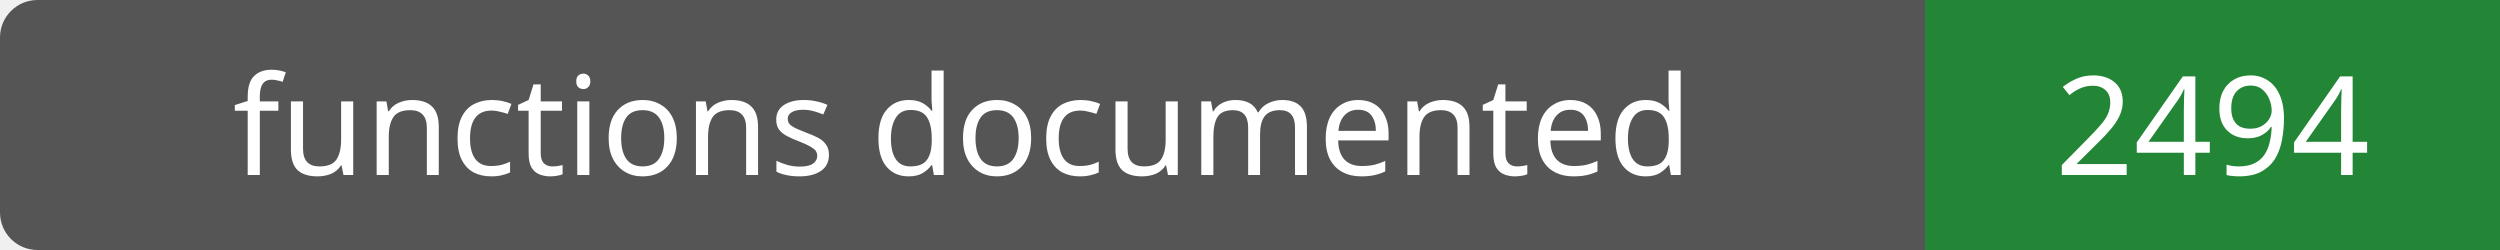
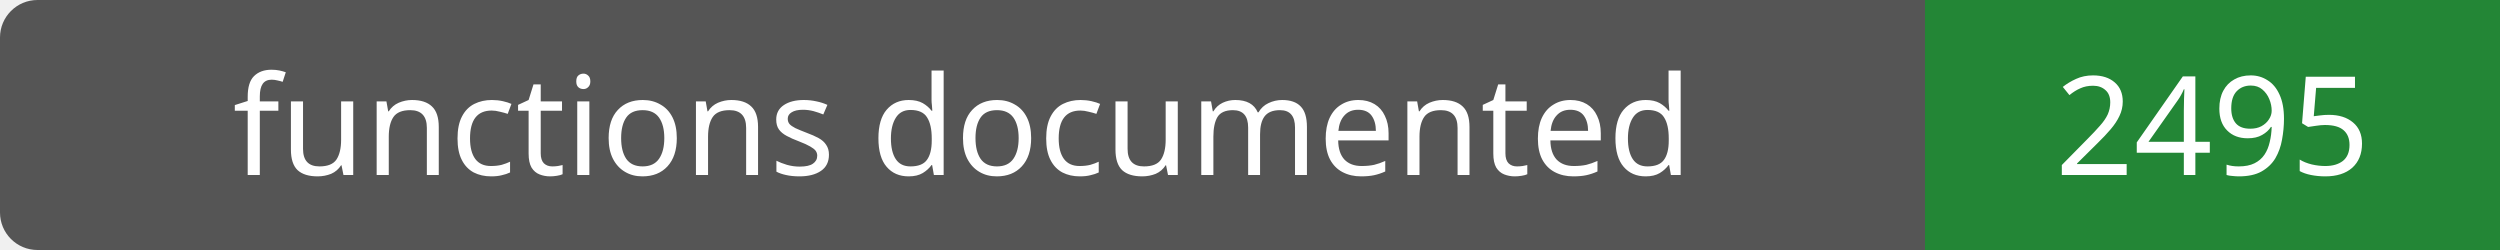
- <svg xmlns="http://www.w3.org/2000/svg" width="200" height="20" role="img" aria-label="functions documented: 2494">
+ <svg xmlns="http://www.w3.org/2000/svg" width="200" height="20" role="img" aria-label="functions documented: 2495">
  <rect width="200" height="20" rx="3" fill="#555" />
  <path fill="#238636" d="M154 0h46v20H154z" />
  <g fill="#fff" text-anchor="middle" font-family="Verdana,sans-serif" font-size="11">
    <text x="77.0" y="14">functions documented</text>
-     <text x="177.0" y="14">2494</text>
+     <text x="177.0" y="14">2495</text>
  </g>
</svg>
